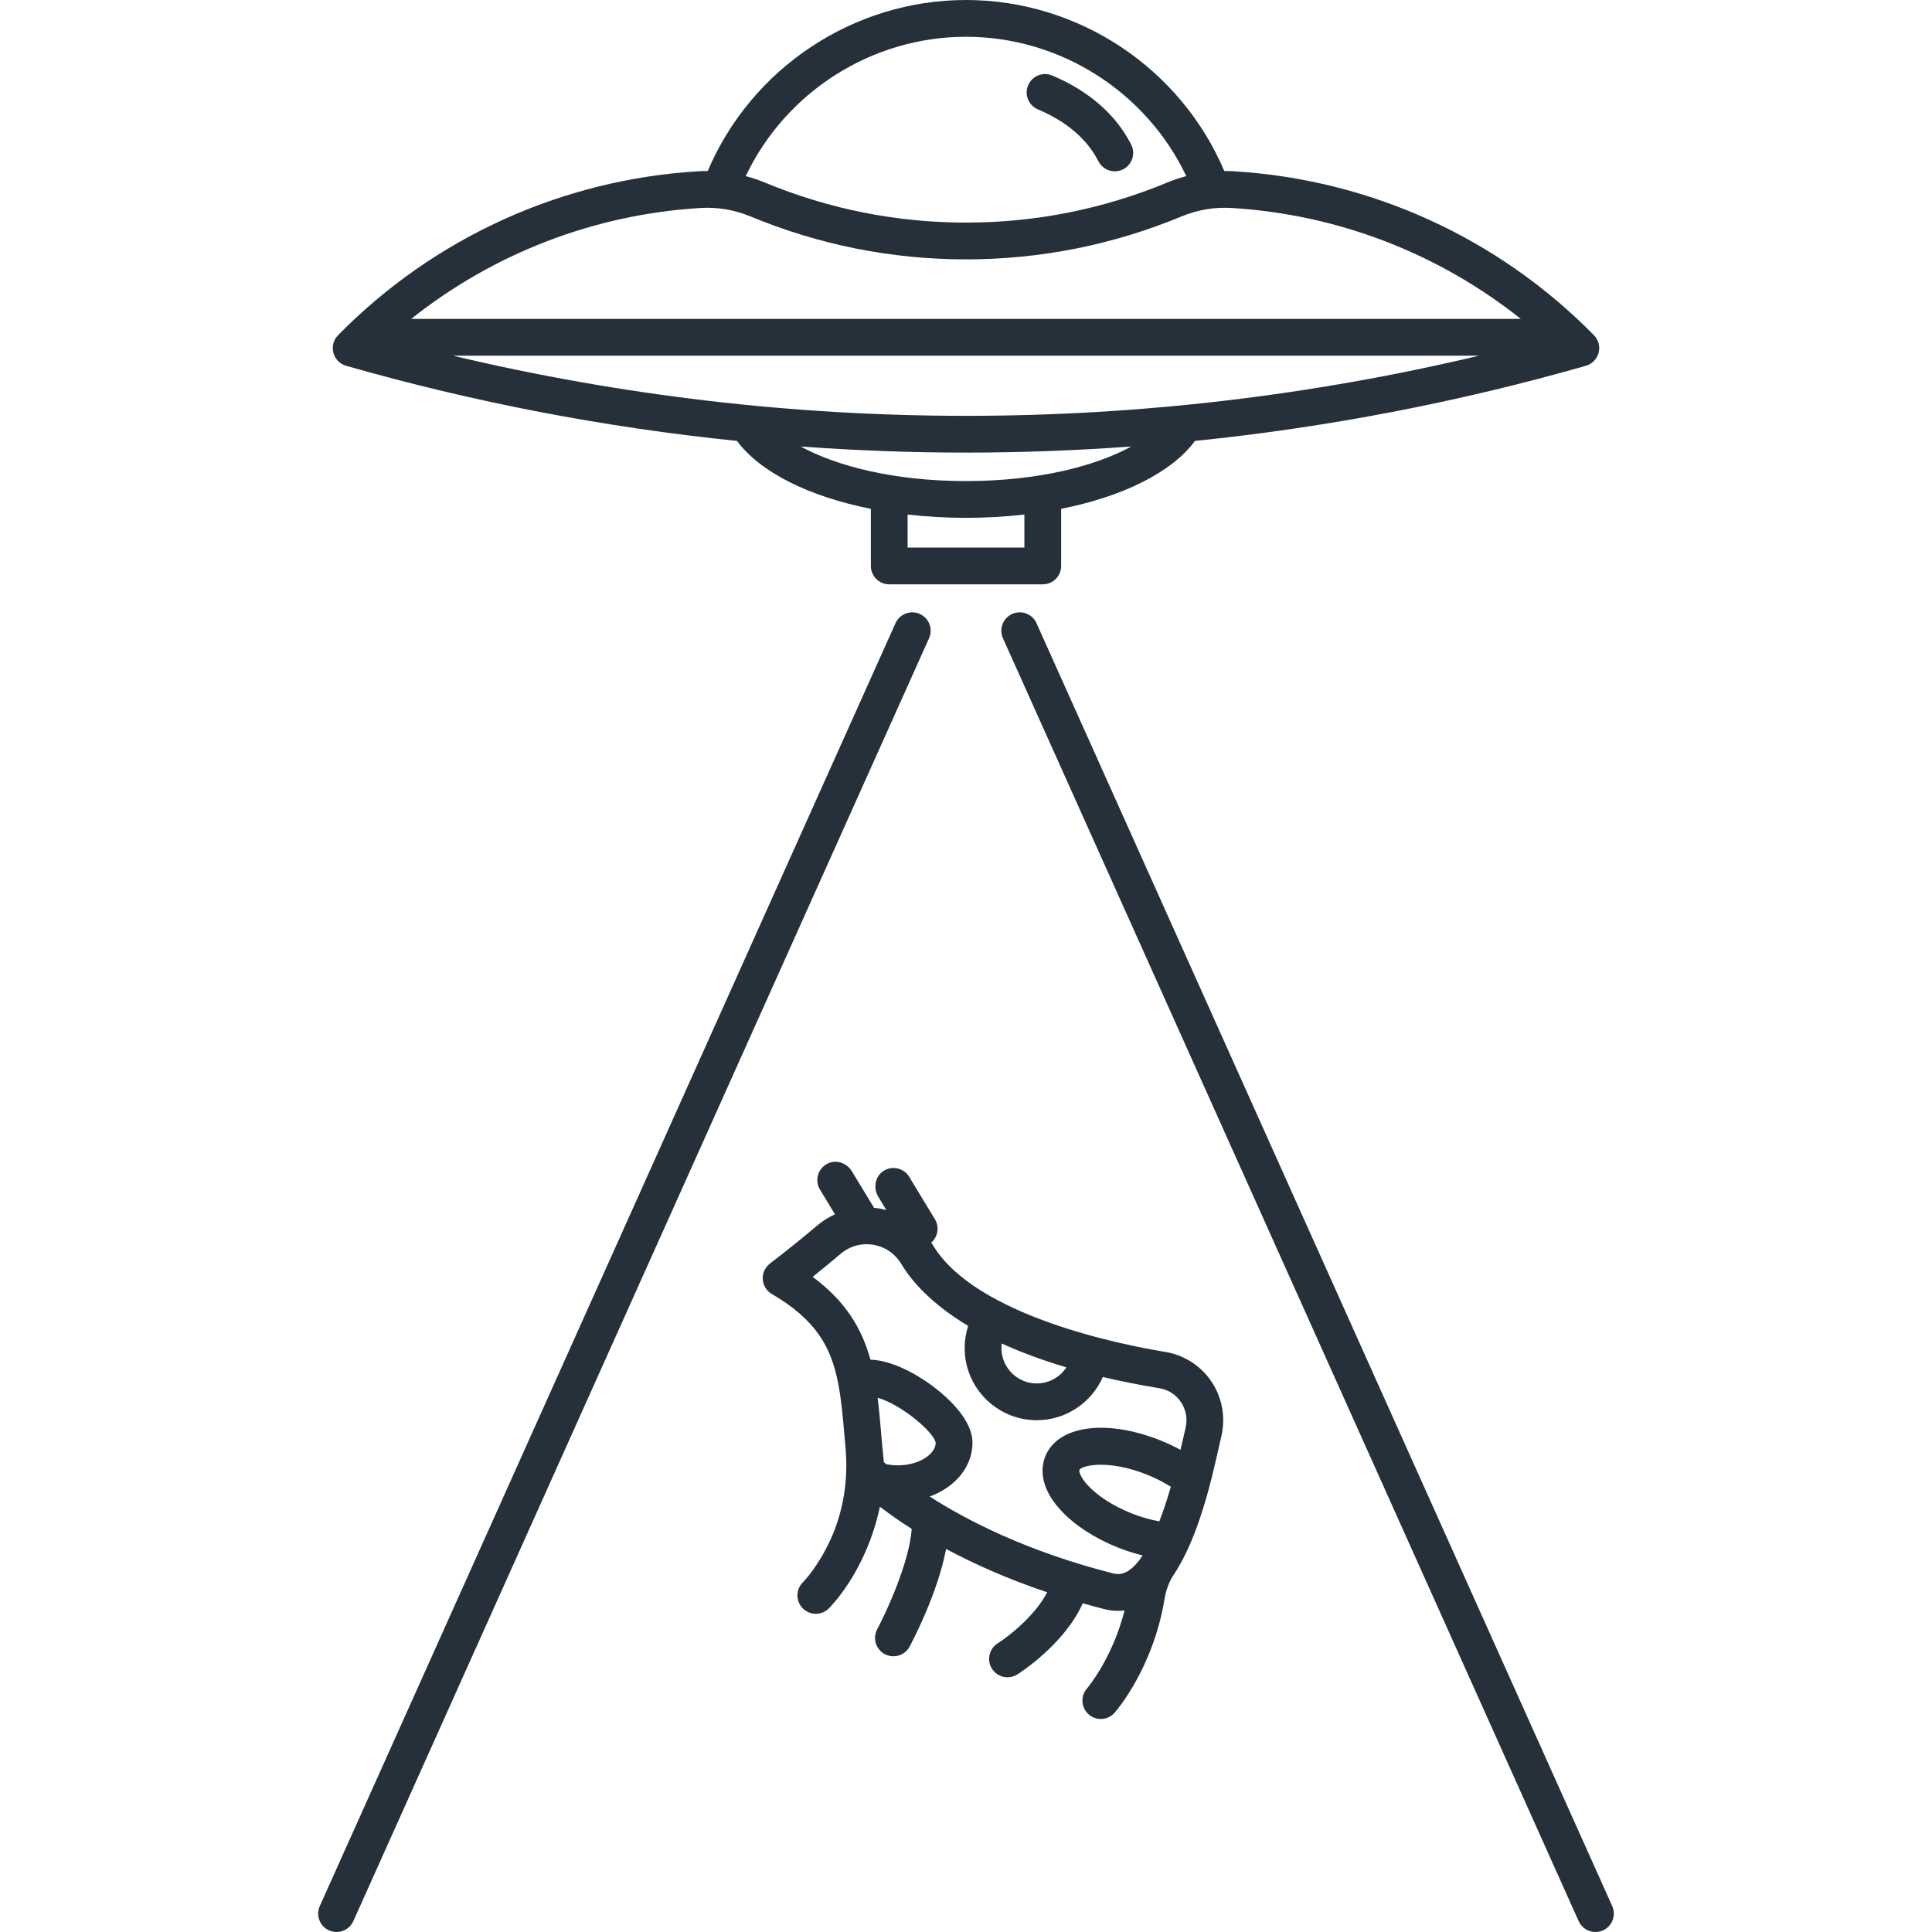
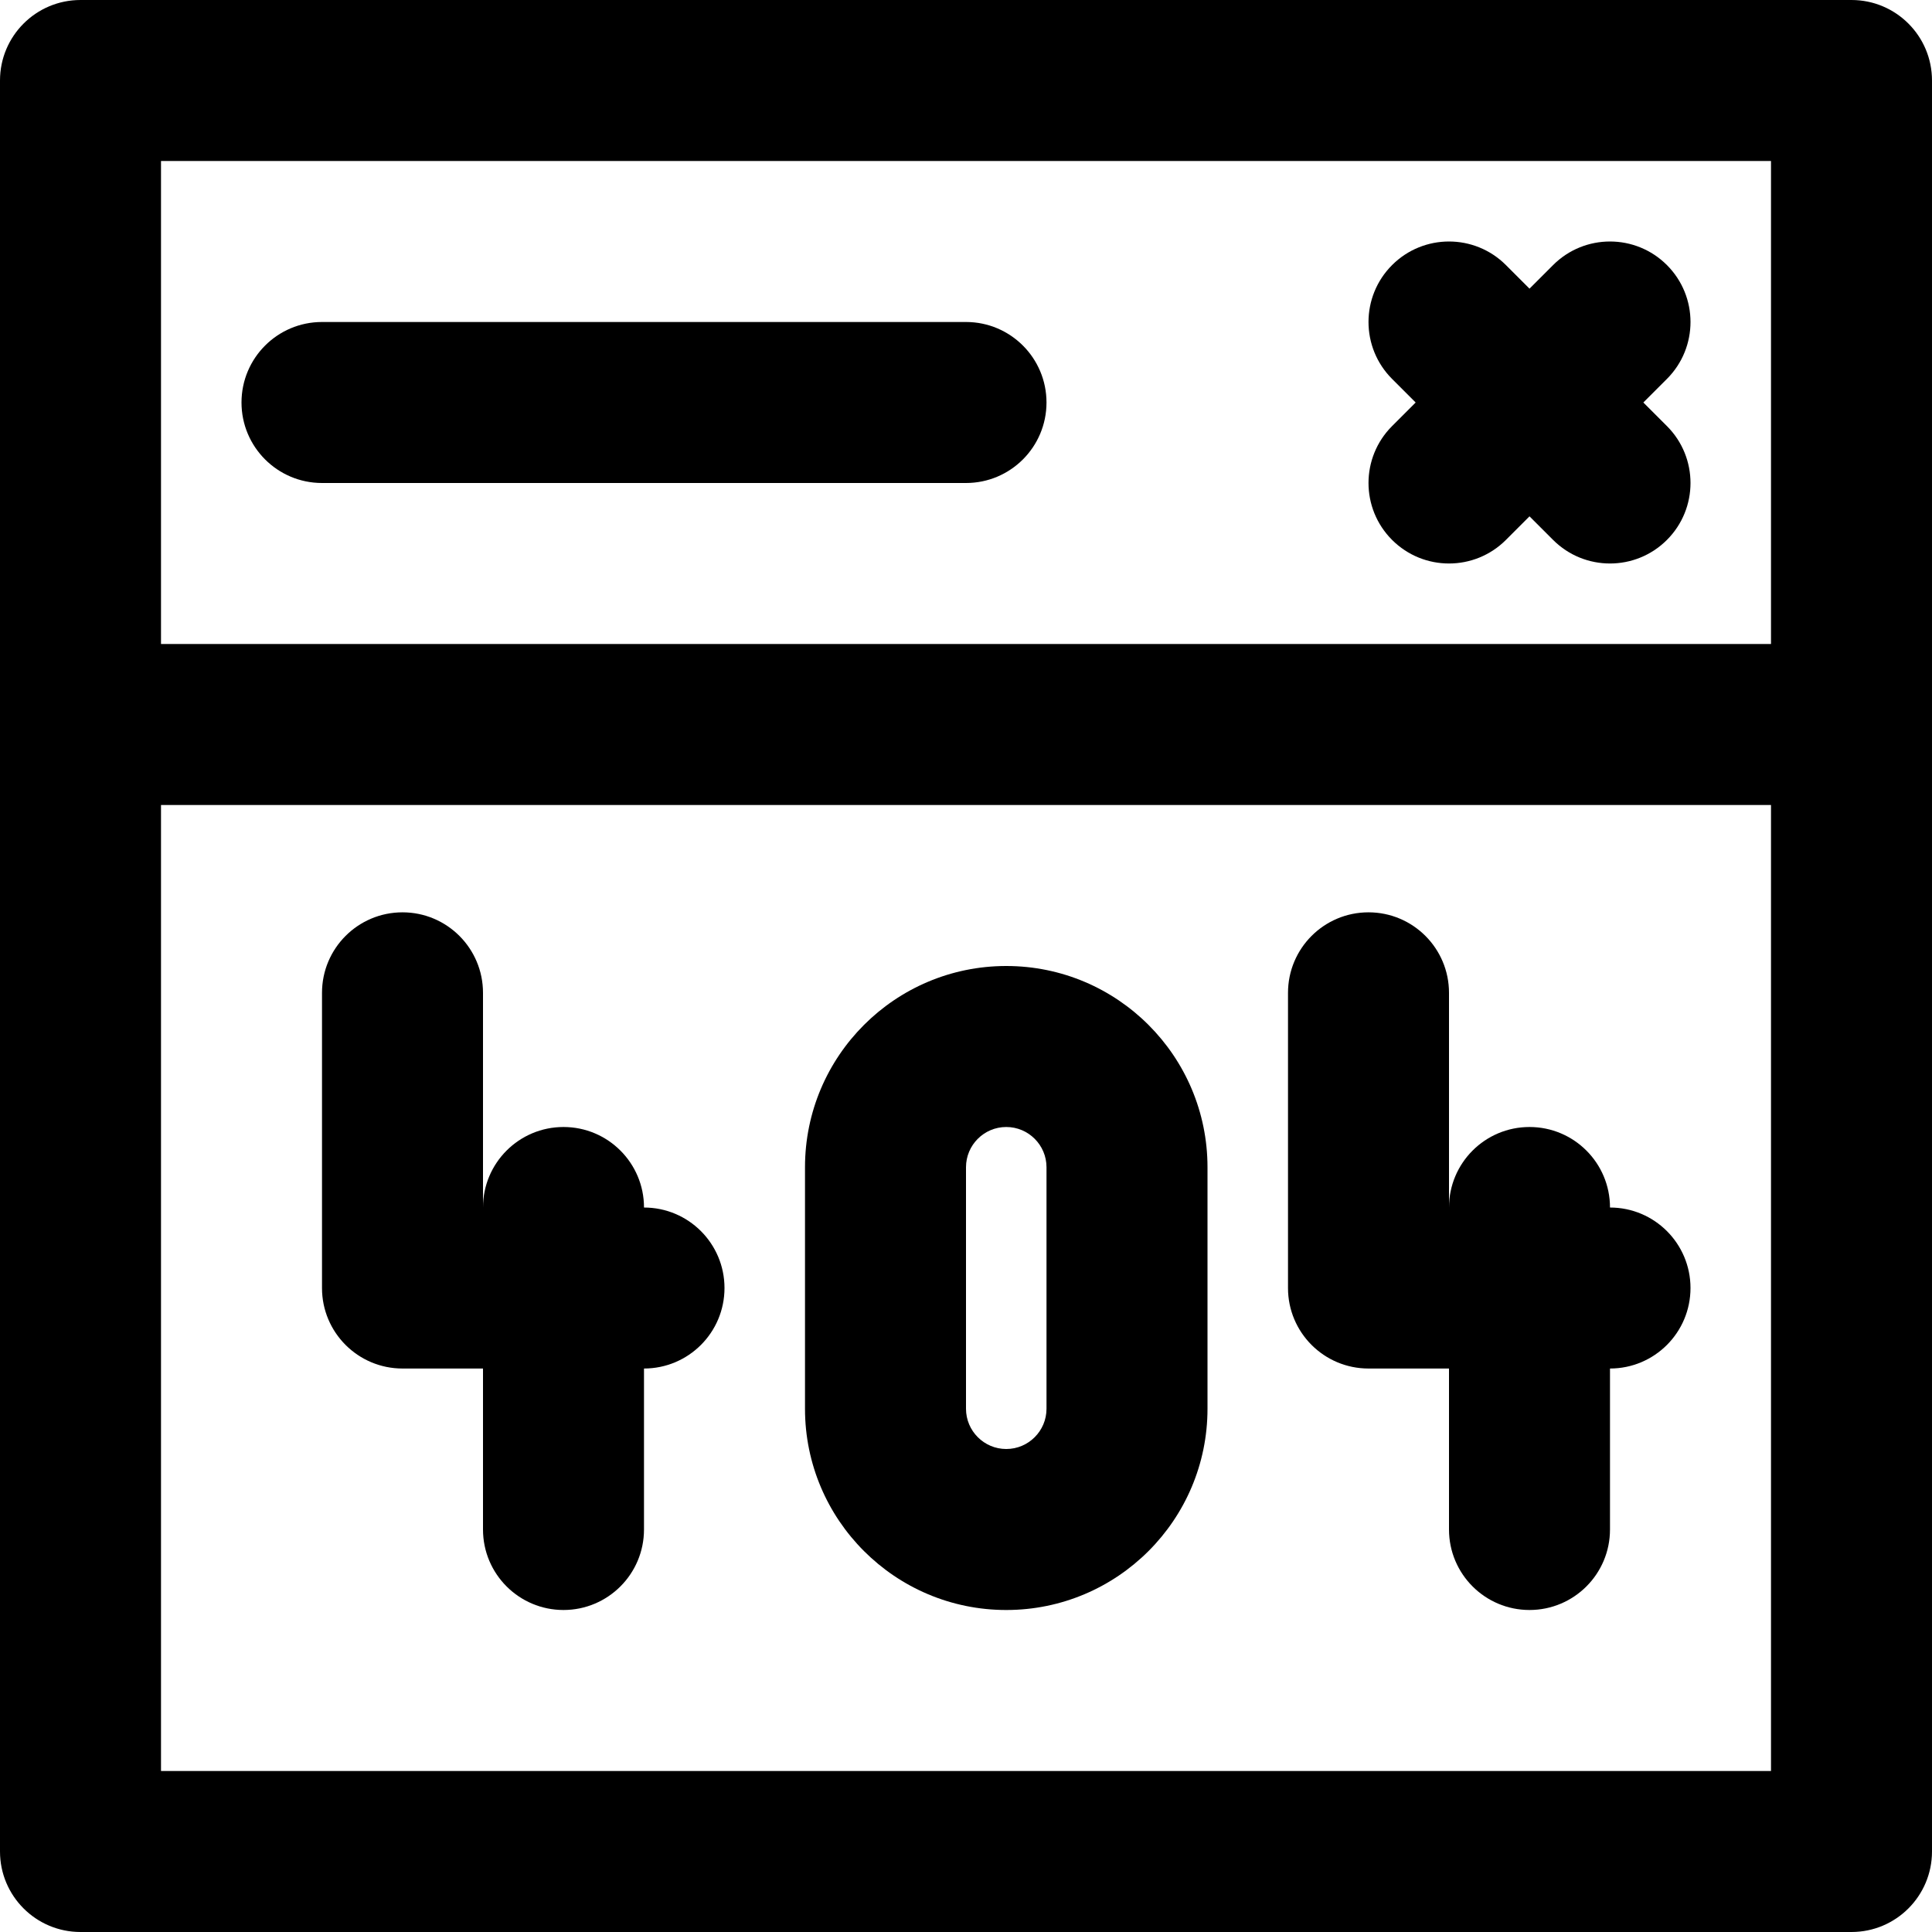
- <svg xmlns="http://www.w3.org/2000/svg" version="1.1" id="Capa_1" x="0px" y="0px" viewBox="0 0 420.333 420.333" style="enable-background:new 0 0 420.333 420.333;fill:#25303B;" xml:space="preserve">
+ <svg xmlns="http://www.w3.org/2000/svg" version="1.1" id="Layer_1" x="0px" y="0px" viewBox="0 0 512 512" style="enable-background:new 0 0 512 512;" xml:space="preserve">
  <g>
-     <path d="M75.301,79.581c27.847,7.957,56.303,13.414,85.043,16.345c5.057,6.842,15.683,12.101,29.122,14.777v12.429   c0,2.209,1.791,4,4,4h33.402c2.209,0,4-1.791,4-4v-12.429c13.438-2.676,24.064-7.935,29.121-14.777   c28.74-2.931,57.196-8.388,85.043-16.345c1.357-0.388,2.409-1.461,2.77-2.826c0.359-1.364-0.026-2.817-1.016-3.823   c-20.855-21.216-48.693-33.884-78.387-35.672c-0.681-0.04-1.361-0.053-2.039-0.05C256.865,14.837,234.653,0,210.167,0   c-24.486,0-46.698,14.836-56.193,37.208c-0.679-0.002-1.359,0.012-2.04,0.052c-29.693,1.788-57.531,14.456-78.387,35.672   c-0.989,1.006-1.375,2.459-1.016,3.823C72.892,78.12,73.943,79.193,75.301,79.581z M210.166,90.47   c-37.625,0-75.077-4.401-111.629-13.087h223.26C285.244,86.068,247.792,90.47,210.166,90.47z M222.868,119.132h-25.402v-7.184   c4.073,0.466,8.326,0.714,12.701,0.714s8.628-0.248,12.701-0.714V119.132z M210.167,104.662c-15.612,0-28.121-3.235-35.968-7.523   c11.957,0.878,23.953,1.331,35.967,1.331c12.015,0,24.011-0.453,35.968-1.331C238.287,101.427,225.778,104.662,210.167,104.662z    M210.167,8c20.534,0,39.225,12.007,47.923,30.317c-1.387,0.371-2.758,0.824-4.101,1.381c-13.962,5.793-28.705,8.73-43.821,8.73   s-29.86-2.938-43.822-8.73c-1.343-0.557-2.713-1.011-4.101-1.382C170.942,20.007,189.634,8,210.167,8z M152.414,45.246   c3.713-0.225,7.398,0.404,10.864,1.841c14.939,6.198,30.715,9.342,46.889,9.342s31.949-3.144,46.888-9.342   c3.466-1.438,7.148-2.063,10.864-1.841c23.122,1.392,45.024,9.872,62.957,24.137H89.458   C107.39,55.118,129.292,46.638,152.414,45.246z" />
-     <path d="M225.818,23.803c4.31,1.808,10.089,5.23,13.151,11.276c0.705,1.392,2.111,2.193,3.571,2.193   c0.608,0,1.226-0.14,1.805-0.433c1.971-0.998,2.759-3.405,1.761-5.376c-4.161-8.215-11.647-12.712-17.194-15.038   c-2.035-0.854-4.38,0.104-5.235,2.142C222.822,20.604,223.781,22.948,225.818,23.803z" />
-     <path d="M350.761,414.694l-125.255-279.11c-0.905-2.016-3.274-2.914-5.287-2.012c-2.016,0.904-2.916,3.271-2.012,5.287   l125.255,279.11c0.666,1.483,2.124,2.363,3.651,2.363c0.548,0,1.104-0.113,1.636-0.352   C350.765,419.077,351.665,416.71,350.761,414.694z" />
-     <path d="M200.114,133.572c-2.016-0.902-4.382-0.004-5.287,2.012L69.572,414.694c-0.904,2.016-0.004,4.383,2.012,5.287   c0.532,0.238,1.088,0.352,1.636,0.352c1.527,0,2.985-0.88,3.651-2.363l125.255-279.11   C203.03,136.844,202.13,134.477,200.114,133.572z" />
-     <path d="M253.544,294.133c-9.521-1.56-41.302-7.841-50.563-23.212c-0.119-0.197-0.246-0.386-0.372-0.577   c1.439-1.255,1.82-3.392,0.796-5.08l-5.595-9.225c-1.181-1.945-3.756-2.53-5.667-1.234c-1.796,1.218-2.179,3.724-1.054,5.579   l1.74,2.869c-0.874-0.23-1.766-0.387-2.668-0.474l-4.828-7.961c-1.083-1.786-3.357-2.589-5.238-1.681   c-2.158,1.042-2.904,3.682-1.692,5.682l3.258,5.373c-1.408,0.638-2.733,1.464-3.925,2.479c-3.073,2.614-6.482,5.359-10.135,8.161   c-0.646,0.495-1.181,1.152-1.44,1.923c-0.637,1.899,0.17,3.846,1.766,4.777c9.563,5.577,12.869,11.471,14.416,19.358   c0.005,0.049,0.02,0.098,0.028,0.147c0.669,3.471,1.007,7.325,1.388,11.71c0.064,0.736,0.129,1.479,0.197,2.233   c0.612,6.817-0.41,13.722-3.251,19.948c-2.728,5.978-5.92,9.224-6.011,9.315c-1.573,1.54-1.605,4.063-0.07,5.645   c0.784,0.808,1.826,1.213,2.869,1.213c1.005,0,2.01-0.376,2.787-1.131c0.385-0.374,8.192-8.118,11.153-22.164   c1.849,1.421,4.151,3.061,6.925,4.826c-0.5,7.213-5.457,17.976-7.512,21.834c-1.039,1.949-0.301,4.372,1.647,5.411   c0.6,0.319,1.244,0.471,1.879,0.471c1.43,0,2.812-0.768,3.532-2.116c0.75-1.405,6.144-11.738,7.93-21.236   c5.925,3.177,13.224,6.474,22.005,9.43c-2.706,5.17-8.427,9.622-10.77,11.1c-1.868,1.174-2.434,3.639-1.263,5.51   c0.76,1.212,2.063,1.878,3.395,1.878c0.725,0,1.459-0.197,2.119-0.61c0.463-0.291,10.214-6.486,14.251-15.487   c1.53,0.434,3.084,0.86,4.691,1.268c0.987,0.251,1.984,0.378,2.963,0.378c0.001,0,0.001,0,0.002,0c0.49,0,0.967-0.037,1.436-0.095   c-2.655,10.503-8.101,16.898-8.174,16.982c-1.452,1.657-1.29,4.178,0.363,5.636c0.761,0.671,1.704,1,2.644,1   c1.108,0,2.212-0.458,3.002-1.354c0.357-0.405,8.37-9.641,10.868-24.759c0.001-0.008,0.003-0.016,0.004-0.024   c0.305-1.872,0.945-3.685,1.997-5.263c3.936-5.906,6.496-14.124,8.241-21.026c0.658-2.605,1.985-8.527,2.119-9.098   c0.956-4.067,0.175-8.389-2.142-11.856C261.287,297.159,257.626,294.801,253.544,294.133z M252.234,330.993   c-1.974-0.356-4.03-0.935-6.083-1.755c-3.867-1.539-7.308-3.738-9.439-6.035c-1.716-1.849-1.975-3.112-1.875-3.361   c0.418-1.049,6.291-2.375,14.676,0.973c1.883,0.752,3.64,1.659,5.221,2.656C253.886,326.381,253.051,328.871,252.234,330.993z    M217.948,292.295c3.992,1.829,8.646,3.586,14.065,5.192c-1.385,2.118-3.776,3.5-6.448,3.5c-4.24,0-7.69-3.45-7.69-7.691   C217.875,292.958,217.906,292.625,217.948,292.295z M195.325,318.801c-0.88,0-1.728-0.085-2.532-0.252   c-0.184-0.163-0.356-0.317-0.503-0.452c-0.215-2.081-0.39-4.089-0.561-6.043c-0.24-2.753-0.472-5.401-0.791-7.953   c5.065,1.412,12.248,7.45,12.635,9.793C203.573,316.215,200.186,318.801,195.325,318.801z M243.229,342.461   c-0.316,0-0.651-0.044-0.997-0.132c-18.588-4.717-31.705-11.438-39.961-16.74c5.539-2.035,9.302-6.447,9.302-11.696   c0-4.951-5.205-9.684-8.308-12.063c-1.807-1.386-8.064-5.836-13.892-6.016c-1.833-6.658-5.273-12.606-12.573-18.018   c2.15-1.714,4.197-3.397,6.12-5.033c1.568-1.335,3.57-2.07,5.638-2.07c1.591,0,3.154,0.436,4.521,1.259   c1.214,0.731,2.269,1.804,3.05,3.1c2.151,3.57,6.369,8.533,14.51,13.418c-0.499,1.549-0.763,3.172-0.763,4.826   c0,8.652,7.039,15.691,15.69,15.691c6.349,0,11.922-3.829,14.372-9.402c3.791,0.893,7.877,1.716,12.314,2.443   c1.931,0.316,3.594,1.389,4.684,3.02c1.105,1.655,1.462,3.638,1.006,5.582c-0.14,0.593-0.896,3.932-1.102,4.801   c-1.388-0.751-2.848-1.441-4.36-2.045c-11.834-4.726-22.378-3.257-25.073,3.493c-0.839,2.105-1.508,6.435,3.442,11.768   c2.955,3.184,7.339,6.034,12.34,8.024c1.798,0.718,3.618,1.297,5.418,1.738C246.559,341.492,244.724,342.461,243.229,342.461z" />
+     <g>
+       <path d="M170.667,320.007V320c0-11.782-9.551-21.333-21.333-21.333C137.552,298.667,128,308.218,128,320v-56.89    c0-11.782-9.551-21.333-21.333-21.333s-21.333,9.551-21.333,21.333v78.229c-0.001,11.783,9.551,21.334,21.333,21.334H128v42.66    c0,11.782,9.551,21.333,21.333,21.333s21.333-9.551,21.333-21.333v-42.66c11.782,0,21.333-9.551,21.333-21.333    C192,329.558,182.449,320.007,170.667,320.007z" />
+     </g>
+   </g>
+   <g>
+     <g>
+       <path d="M426.667,320.007V320c0-11.782-9.551-21.333-21.333-21.333C393.552,298.667,384,308.218,384,320v-56.89    c0-11.782-9.551-21.333-21.333-21.333c-11.782,0-21.333,9.551-21.333,21.333v78.229c-0.001,11.783,9.551,21.334,21.333,21.334H384    v42.66c0,11.782,9.551,21.333,21.333,21.333c11.782,0,21.333-9.551,21.333-21.333v-42.66c11.782,0,21.333-9.551,21.333-21.333    C448,329.558,438.449,320.007,426.667,320.007z" />
+     </g>
+   </g>
+   <g>
+     <g>
+       <path d="M266.667,256c-29.446,0-53.333,23.887-53.333,53.333v64c-0.001,29.446,23.887,53.334,53.333,53.334    S320,402.78,320,373.334v-64C320,279.887,296.114,256,266.667,256z M277.334,373.333c0,5.882-4.785,10.667-10.667,10.667    c-5.882,0-10.667-4.785-10.667-10.667v-64c0-5.882,4.785-10.667,10.667-10.667c5.882,0,10.667,4.785,10.667,10.667V373.333z" />
+     </g>
+   </g>
+   <g>
+     <g>
+       <path d="M490.667,0H21.333C9.552,0,0,9.551,0,21.333V192v298.667C0,502.449,9.552,512,21.333,512h469.333    c11.782,0,21.333-9.551,21.333-21.333V192V21.333C512,9.551,502.45,0,490.667,0z M469.334,469.333L469.334,469.333H42.667v-256    h426.667V469.333z M469.334,170.667H42.667v-128h426.667V170.667z" />
+     </g>
+   </g>
+   <g>
+     <g>
+       <path d="M435.505,106.666l6.248-6.248c8.331-8.331,8.331-21.838,0-30.17c-8.331-8.331-21.839-8.331-30.17,0l-6.248,6.248    l-6.248-6.248c-8.331-8.331-21.839-8.331-30.17,0c-8.331,8.331-8.331,21.839,0,30.17l6.248,6.248l-6.248,6.248    c-8.331,8.331-8.331,21.839,0,30.17s21.839,8.331,30.17,0l6.248-6.248l6.248,6.248c8.331,8.331,21.839,8.331,30.17,0    s8.331-21.839,0-30.17L435.505,106.666z" />
+     </g>
+   </g>
+   <g>
+     <g>
+       <path d="M256,85.333H85.333C73.552,85.333,64,94.885,64,106.667S73.552,128,85.333,128H256c11.782,0,21.333-9.551,21.333-21.333    S267.783,85.333,256,85.333z" />
+     </g>
  </g>
  <g>
</g>
  <g>
</g>
  <g>
</g>
  <g>
</g>
  <g>
</g>
  <g>
</g>
  <g>
</g>
  <g>
</g>
  <g>
</g>
  <g>
</g>
  <g>
</g>
  <g>
</g>
  <g>
</g>
  <g>
</g>
  <g>
</g>
</svg>
